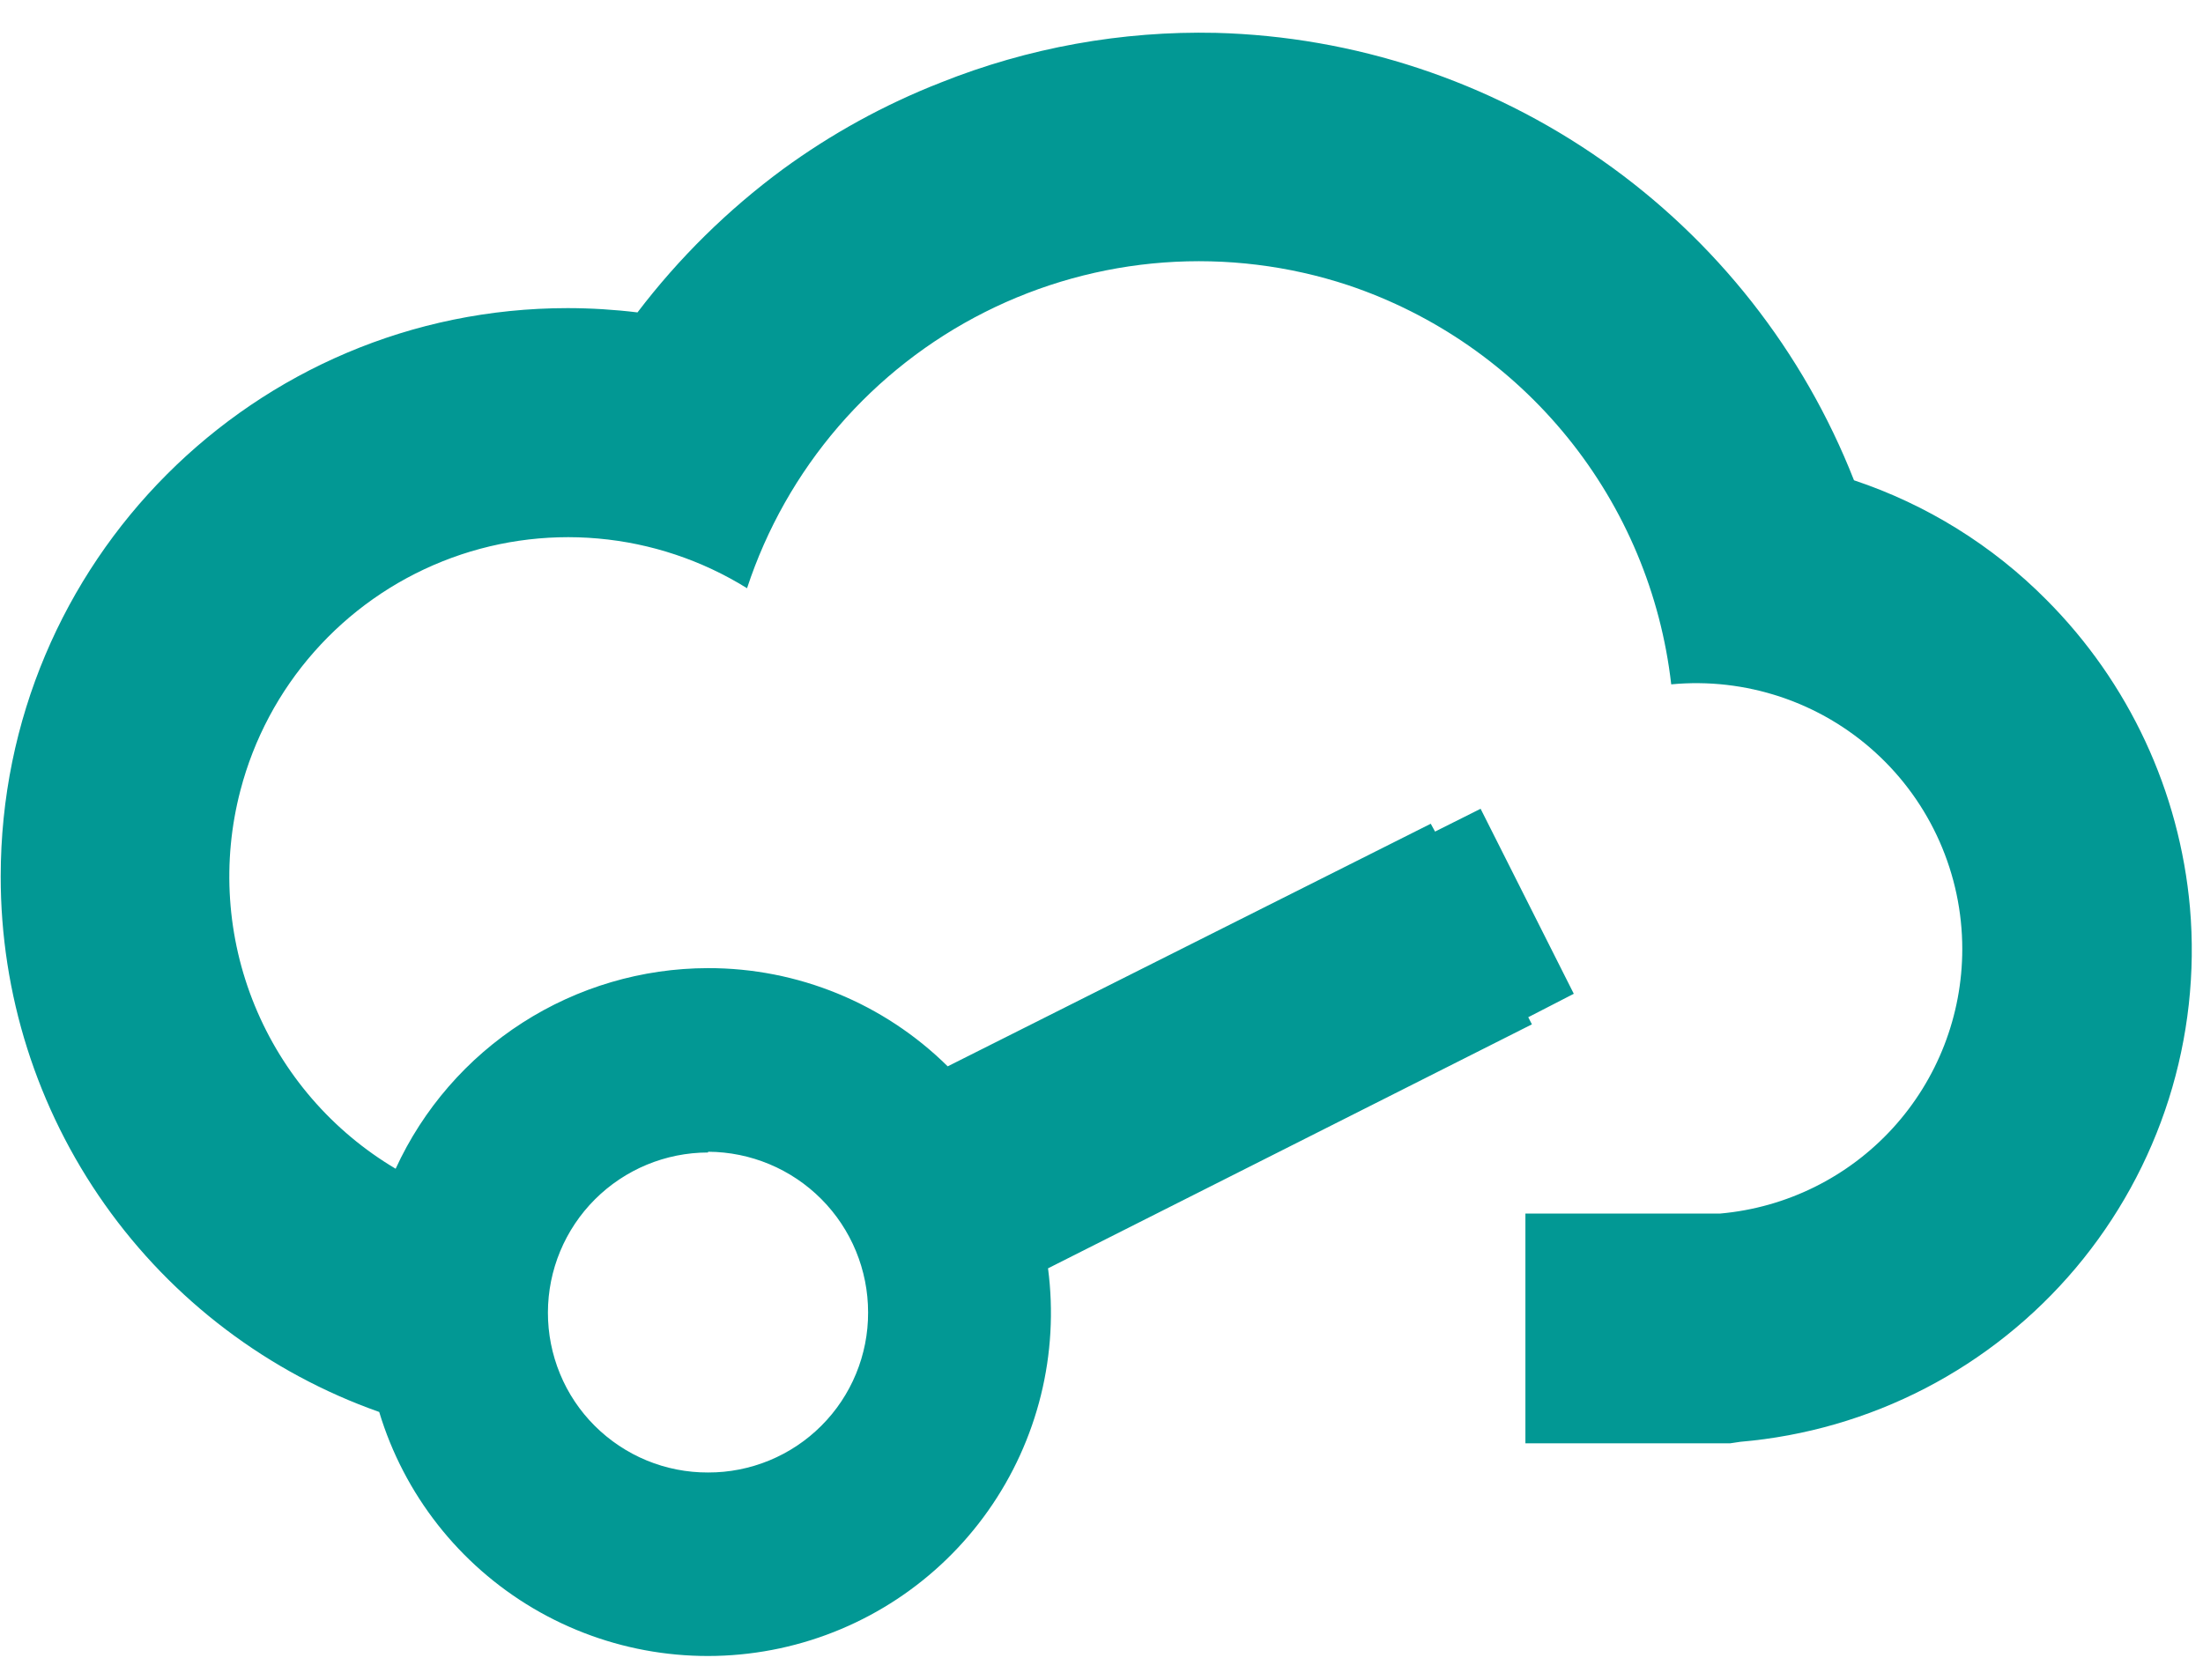
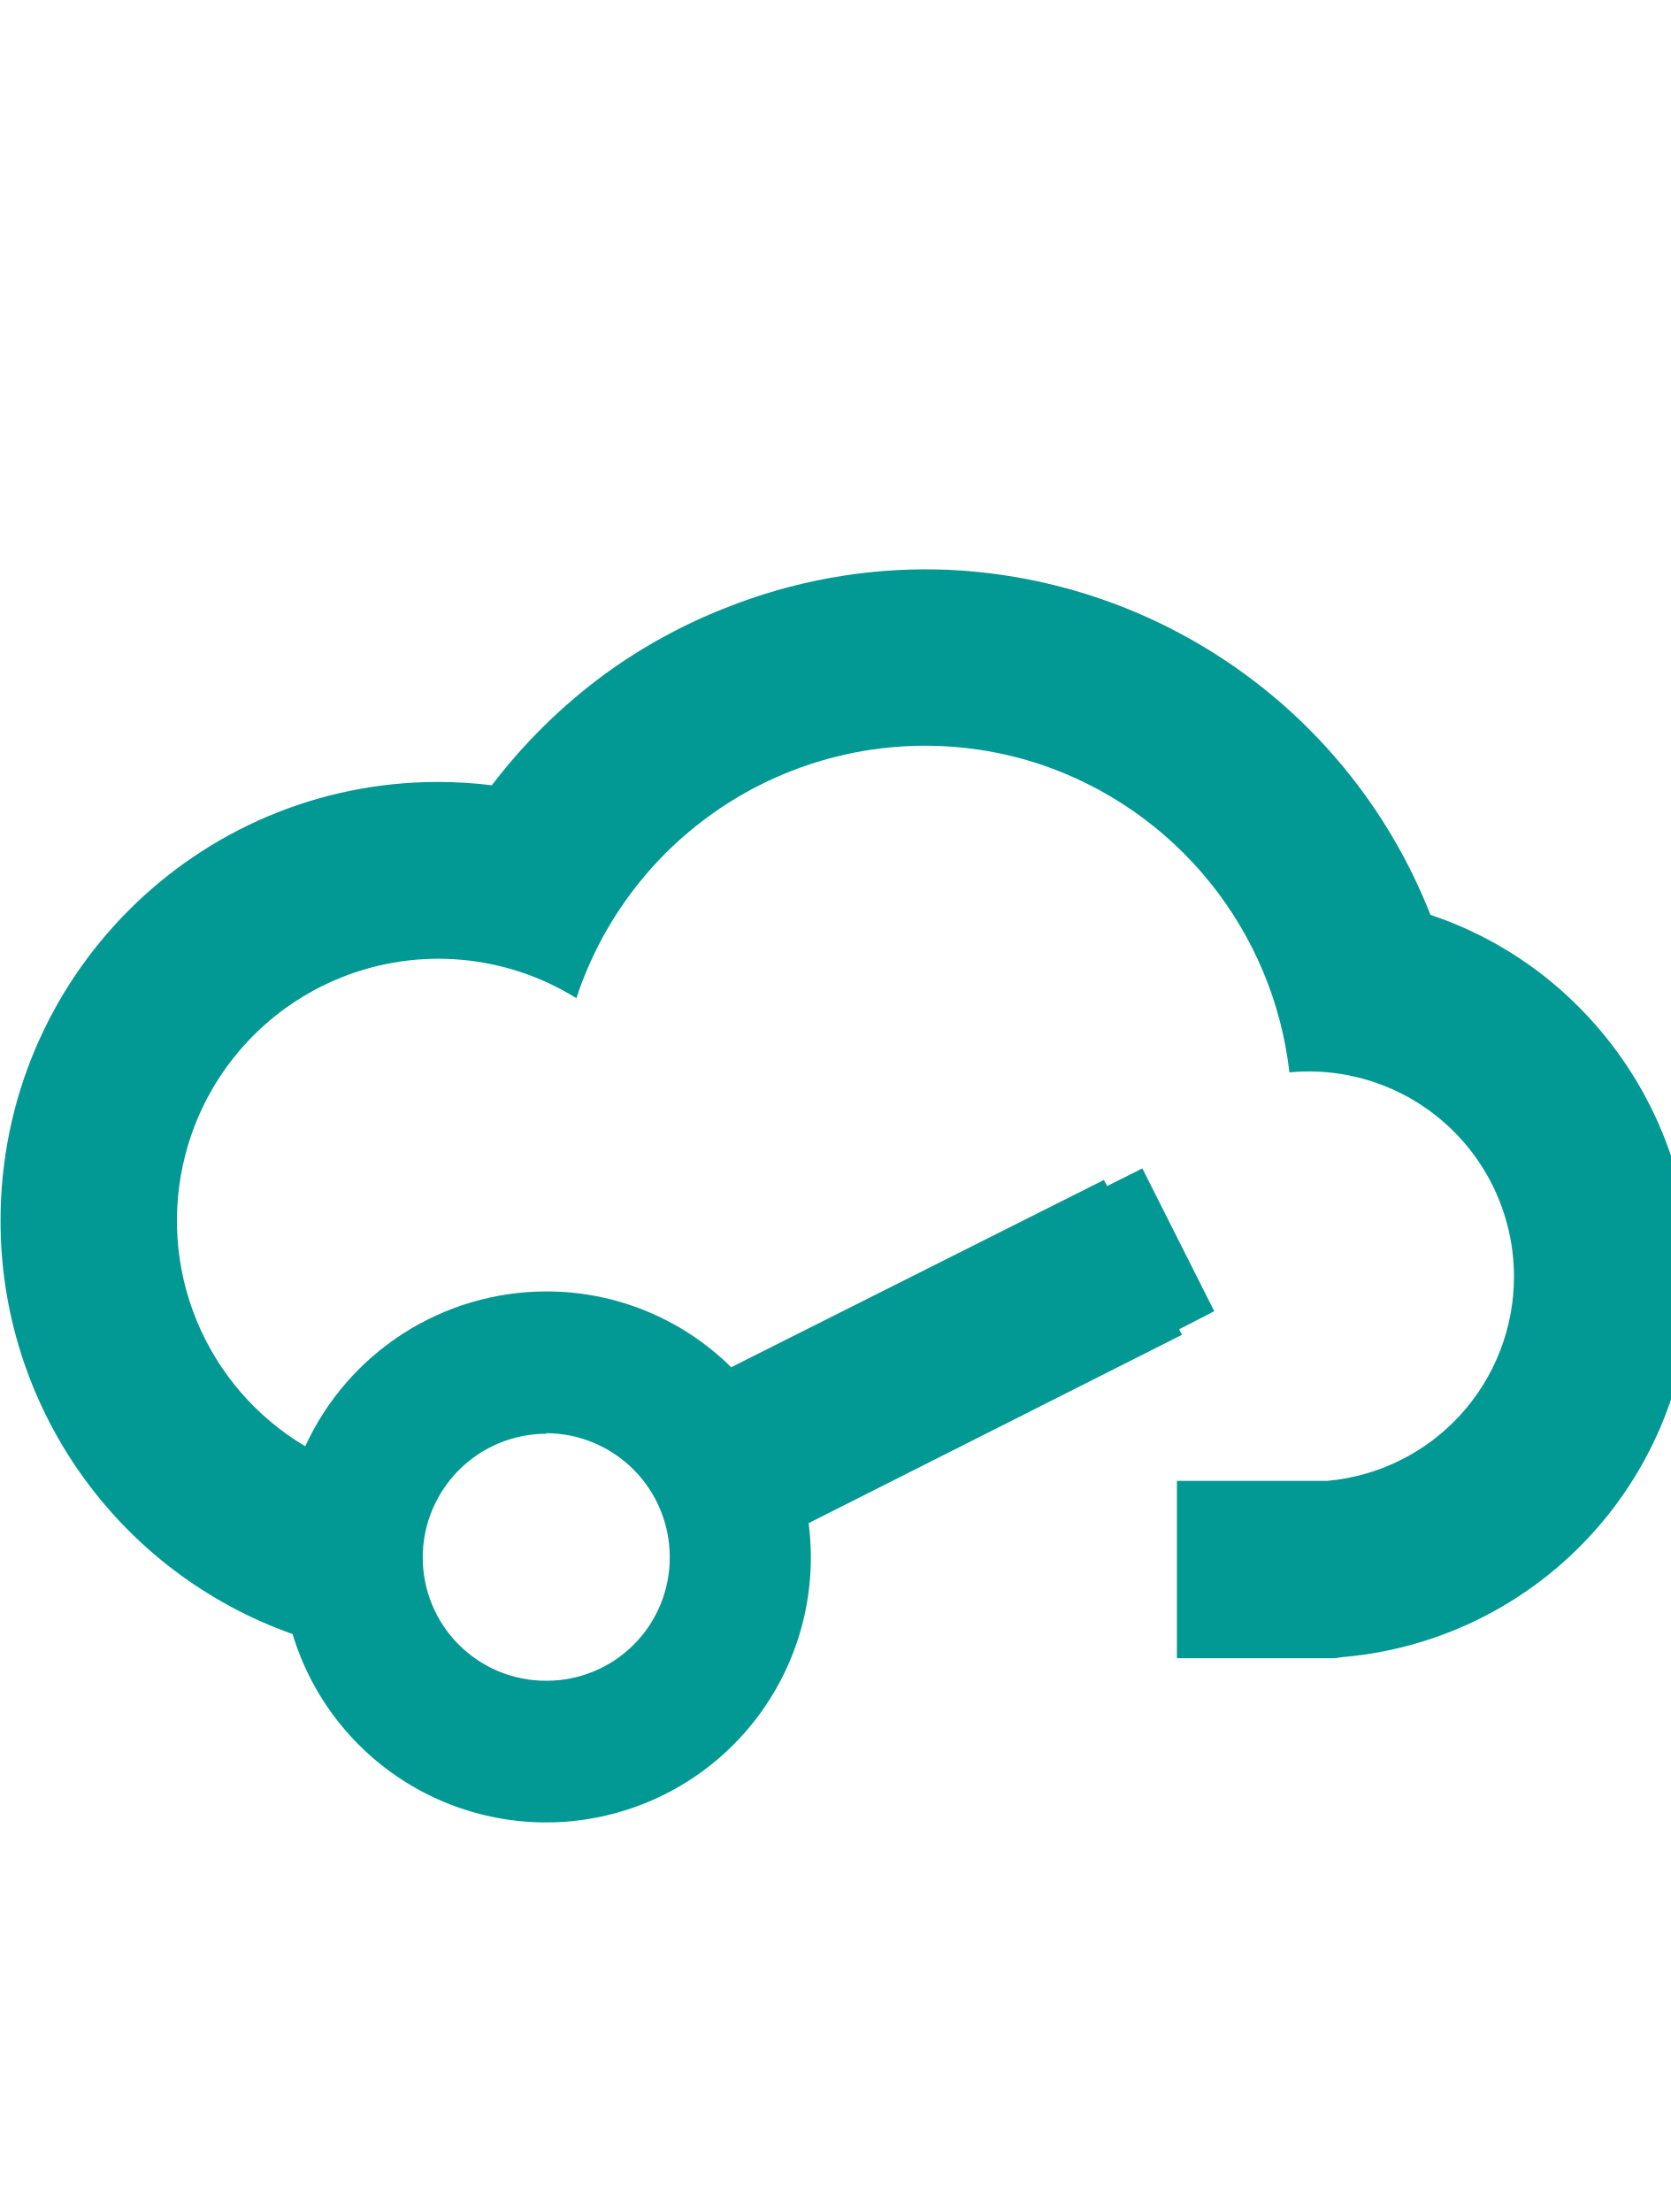
- <svg xmlns="http://www.w3.org/2000/svg" width="59" height="45" viewBox="0 0 59 45" fill="none">
+ <svg xmlns="http://www.w3.org/2000/svg" width="34" height="45" viewBox="0 0 58 39" fill="none">
  <path d="M32.562 0.88C30.04 0.824 27.533 1.277 25.191 2.213C23.686 2.802 22.264 3.584 20.96 4.538C19.489 5.624 18.18 6.914 17.073 8.369C16.453 8.293 15.829 8.255 15.205 8.254C6.816 8.254 0.019 15.066 0.019 23.477C0.015 26.624 0.989 29.694 2.805 32.264C4.62 34.834 7.189 36.777 10.156 37.825C10.822 40.035 12.296 41.913 14.284 43.087C16.272 44.26 18.629 44.642 20.886 44.157C23.143 43.672 25.135 42.356 26.465 40.469C27.796 38.583 28.368 36.265 28.068 33.977L41.027 27.441L40.929 27.25L42.149 26.622L39.653 21.666L38.433 22.277L38.318 22.067L25.381 28.566C23.671 26.876 21.362 25.93 18.958 25.935C17.196 25.938 15.473 26.446 13.991 27.398C12.508 28.351 11.331 29.708 10.596 31.309C8.896 30.3 7.572 28.765 6.822 26.936C6.072 25.107 5.938 23.084 6.439 21.172C6.798 19.796 7.475 18.524 8.416 17.459C9.357 16.393 10.535 15.563 11.855 15.036C13.175 14.509 14.601 14.3 16.017 14.426C17.433 14.551 18.8 15.008 20.007 15.758C20.53 14.167 21.362 12.695 22.454 11.426C23.547 10.157 24.879 9.116 26.374 8.362C27.87 7.608 29.499 7.156 31.169 7.032C32.839 6.909 34.517 7.115 36.108 7.641C38.417 8.416 40.457 9.834 41.989 11.728C43.521 13.621 44.482 15.913 44.758 18.333C45.746 18.239 46.742 18.353 47.683 18.667C48.624 18.98 49.489 19.487 50.222 20.154C50.956 20.821 51.543 21.635 51.944 22.542C52.345 23.449 52.553 24.429 52.553 25.421C52.554 27.199 51.889 28.912 50.69 30.224C49.491 31.536 47.844 32.351 46.074 32.509H40.853V38.664H46.34L46.609 38.624C48.34 38.476 50.024 37.988 51.566 37.189C53.107 36.389 54.476 35.294 55.595 33.965C56.713 32.636 57.558 31.1 58.083 29.445C58.607 27.789 58.8 26.046 58.651 24.316C58.375 21.199 57.013 18.279 54.803 16.064C53.36 14.61 51.596 13.514 49.653 12.866C48.297 9.41 45.953 6.43 42.913 4.299C39.874 2.168 36.273 0.977 32.562 0.88ZM18.963 30.854C20.102 30.859 21.192 31.314 21.996 32.121C22.799 32.928 23.25 34.021 23.249 35.16C23.251 35.723 23.141 36.281 22.926 36.802C22.711 37.323 22.396 37.796 21.997 38.194C21.599 38.593 21.126 38.908 20.605 39.123C20.084 39.338 19.526 39.448 18.963 39.446C18.399 39.448 17.841 39.339 17.32 39.124C16.799 38.909 16.326 38.593 15.927 38.195C15.528 37.797 15.212 37.324 14.998 36.803C14.783 36.282 14.673 35.723 14.674 35.16C14.676 34.023 15.129 32.934 15.933 32.13C16.737 31.327 17.826 30.875 18.963 30.874V30.854Z" fill="#029894" />
</svg>
